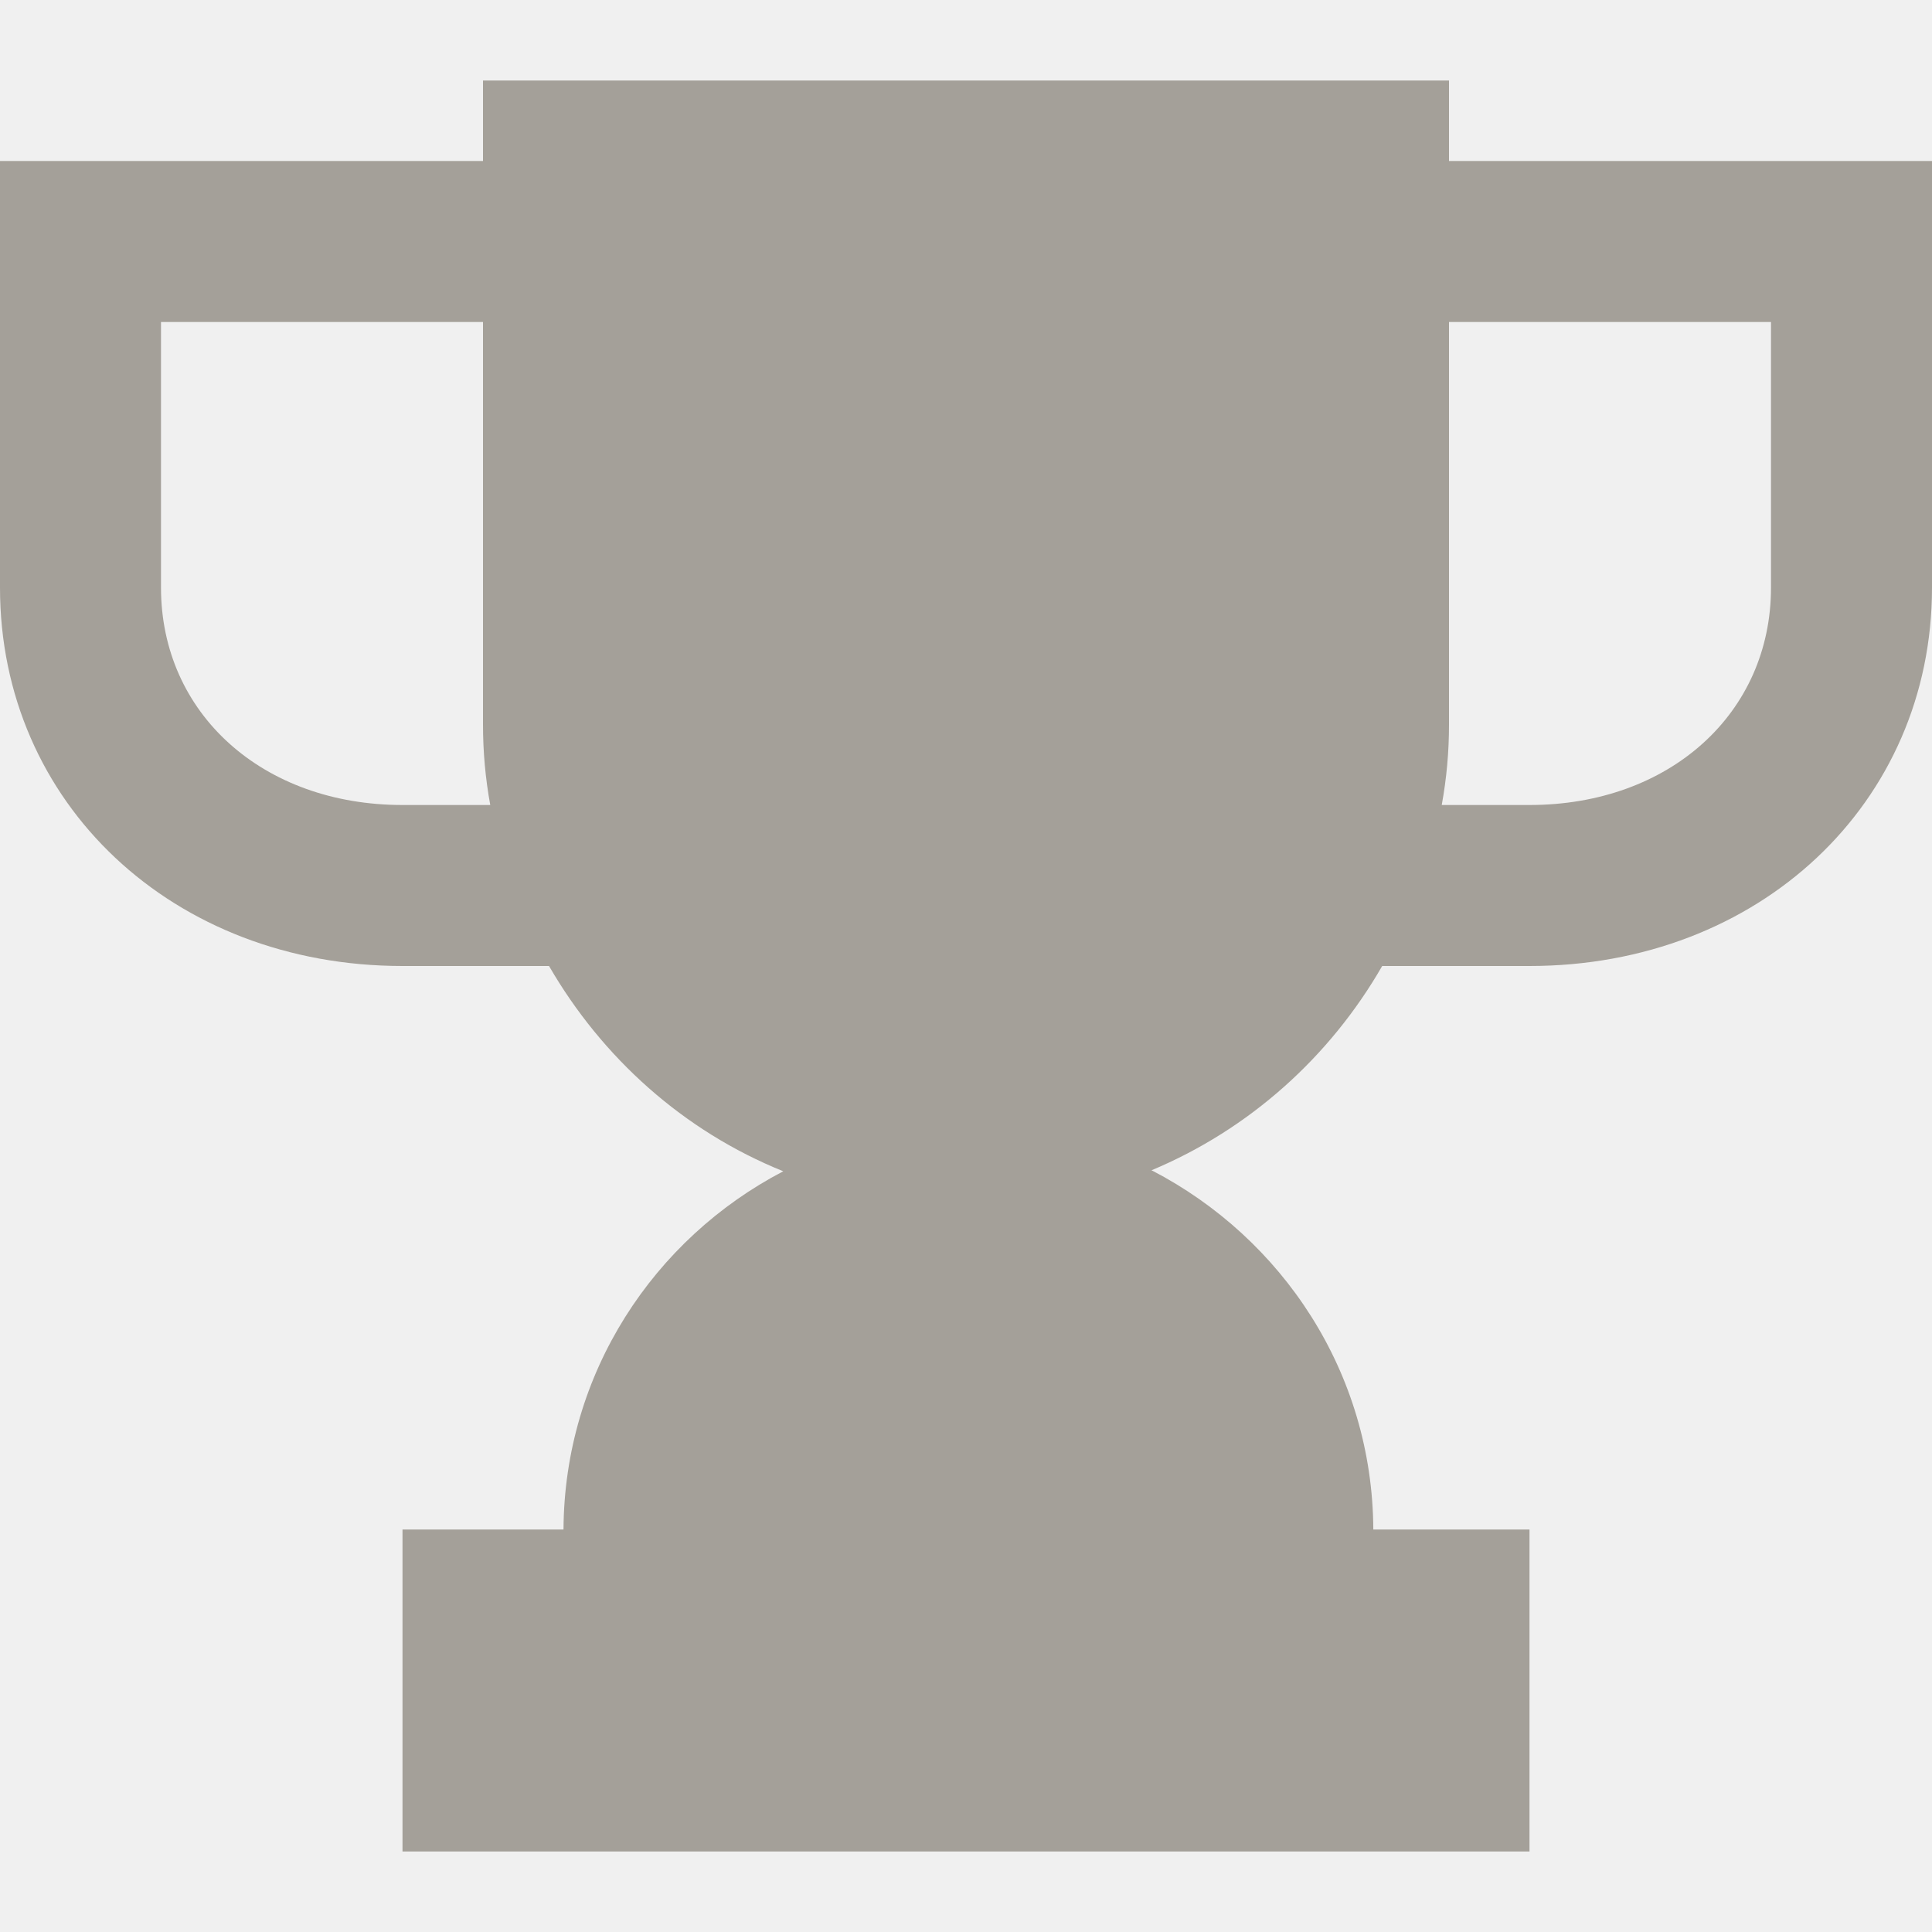
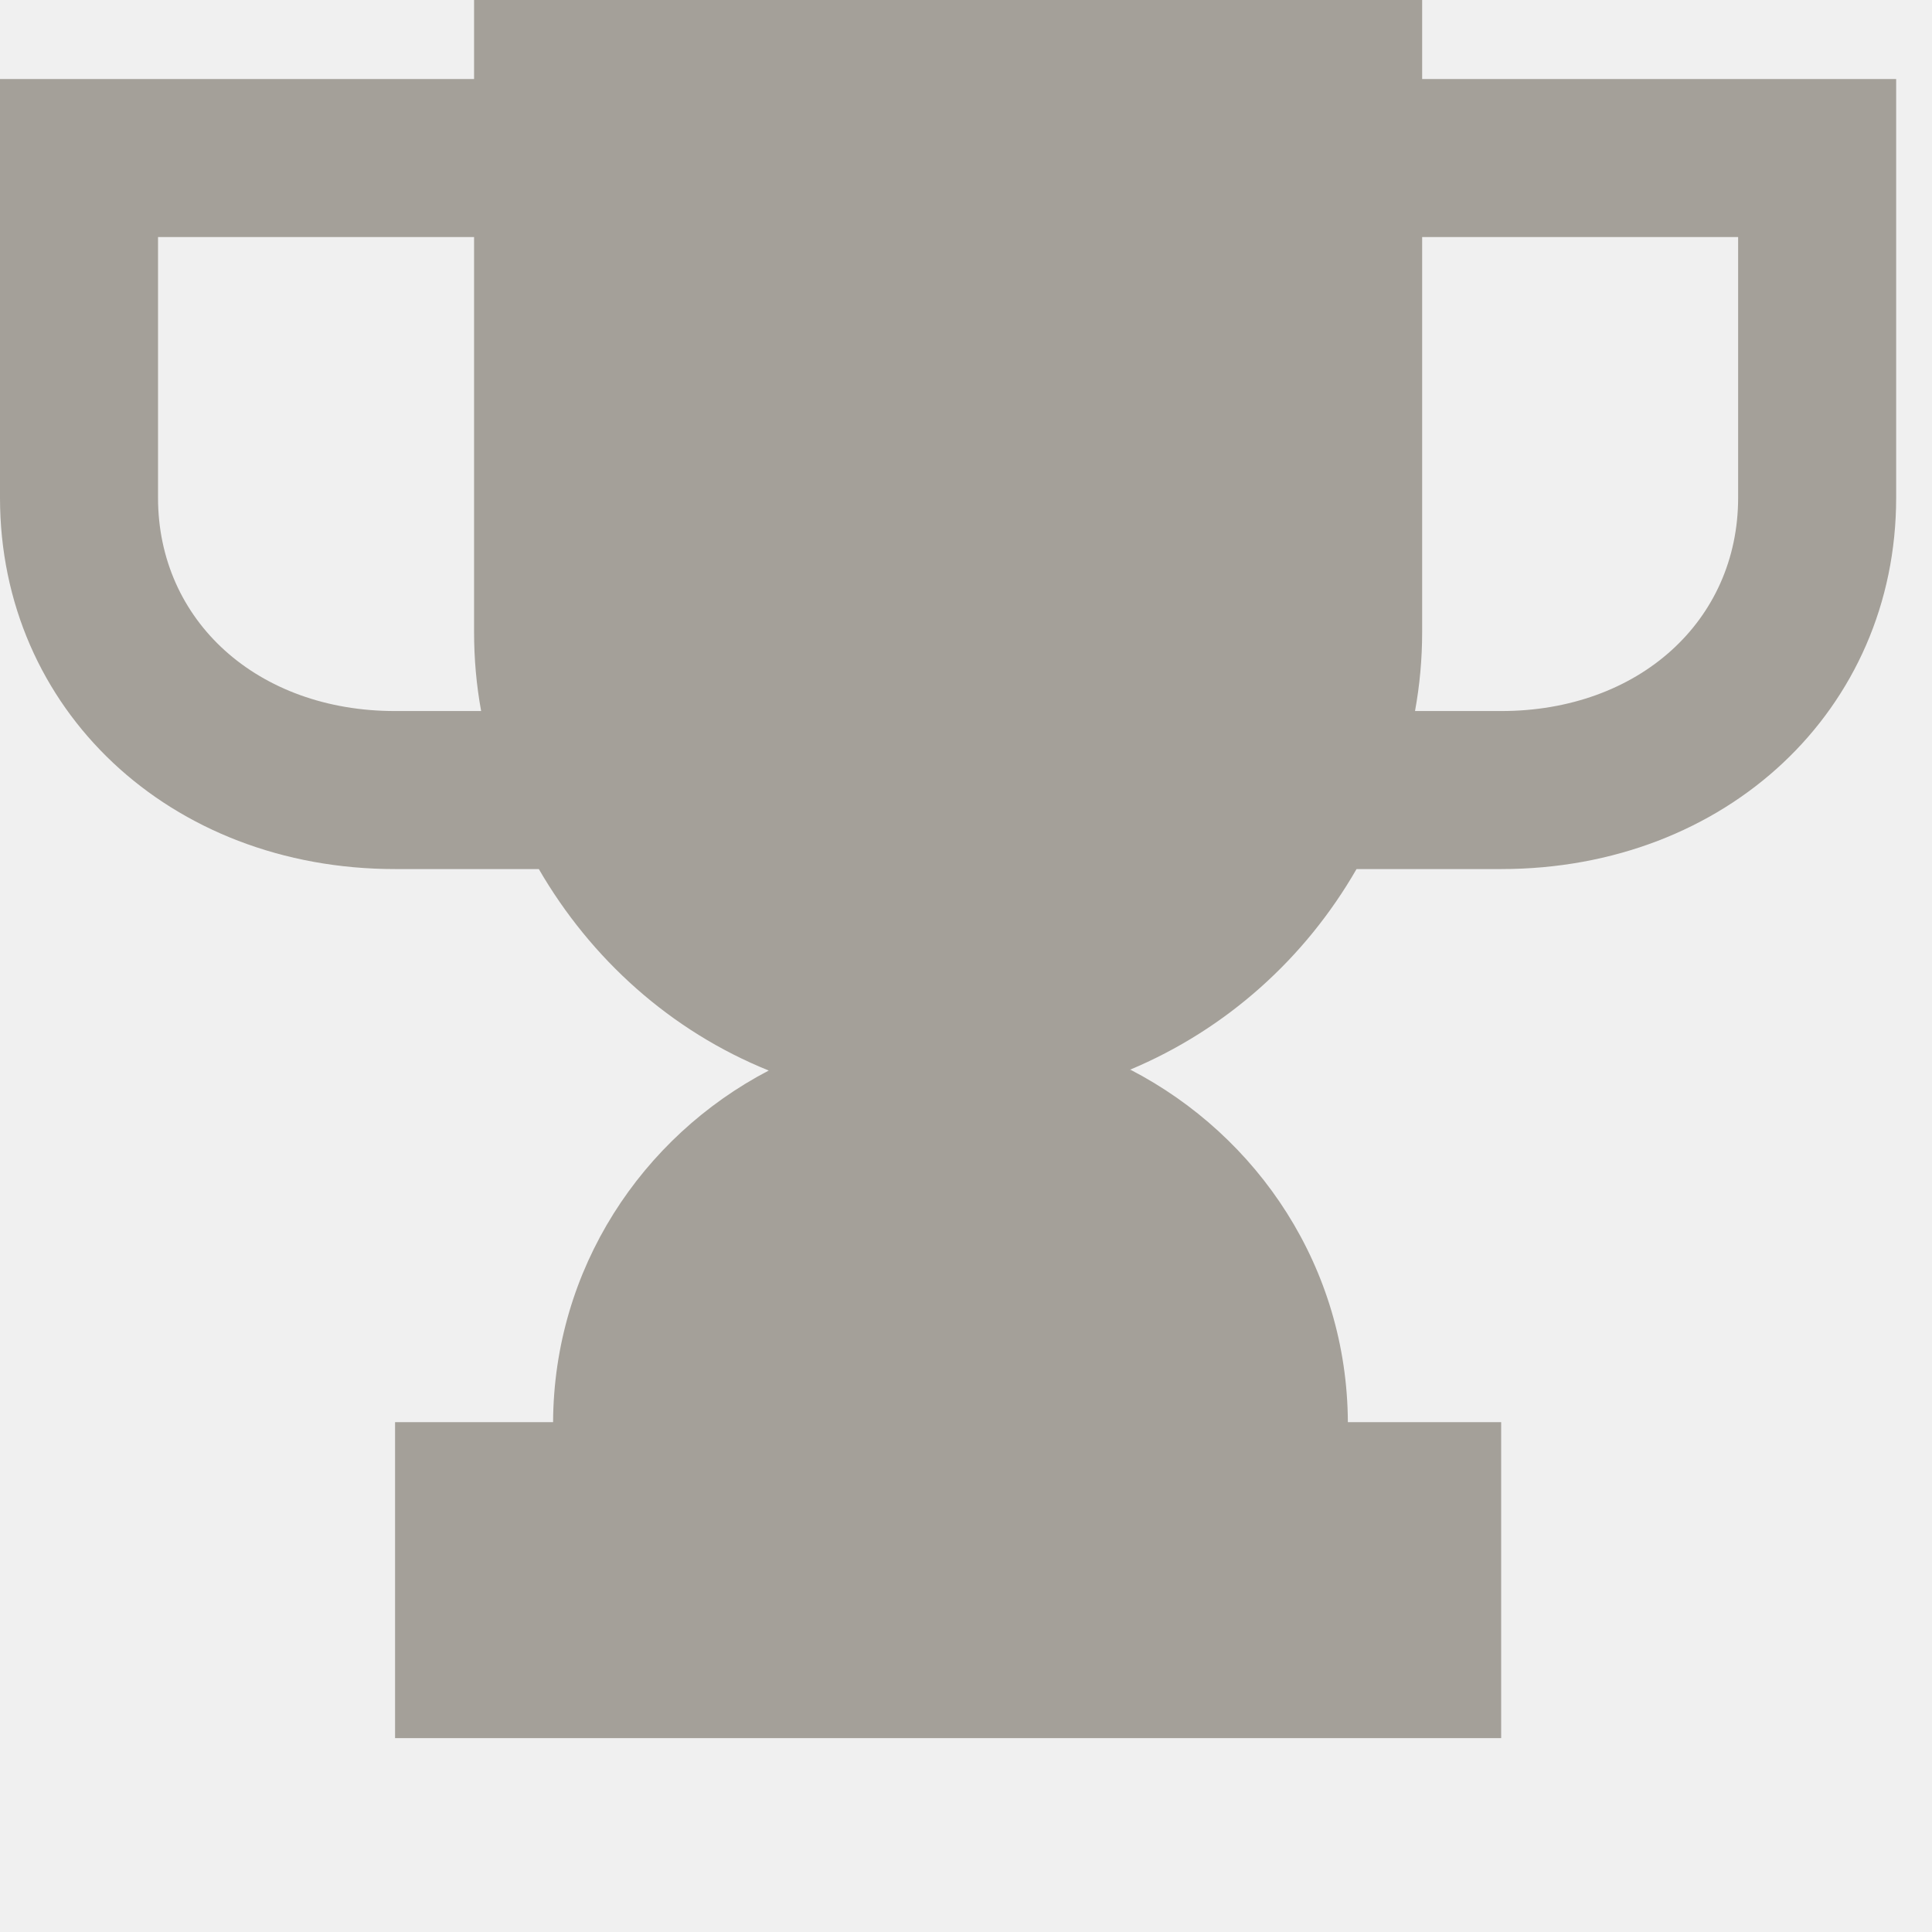
- <svg xmlns="http://www.w3.org/2000/svg" width="57" height="57" viewBox="0 0 57 57" fill="none">
-   <path d="M42.75 4.75C42.75 3.325 42.75 2.375 42.75 2.375H14.25V4.75H0V17.337C0 23.703 5.106 28.5 11.875 28.5H16.198C17.765 31.207 20.164 33.369 23.109 34.556C19.285 36.551 16.649 40.517 16.625 45.125H11.875V54.625H45.125V45.125H40.517C40.494 40.494 37.834 36.528 33.986 34.532H33.962C36.86 33.321 39.235 31.184 40.779 28.5H45.125C51.894 28.5 57 23.703 57 17.337V4.75H42.75ZM11.875 23.75C7.742 23.75 4.75 21.043 4.75 17.337V9.5H14.25V21.375C14.25 22.183 14.321 22.966 14.464 23.75H11.875ZM52.25 17.337C52.25 21.043 49.258 23.75 45.125 23.75H42.536C42.679 22.966 42.75 22.183 42.75 21.375C42.75 21.209 42.75 14.82 42.75 9.5H52.25V17.337Z" fill="#A4A099" />
+ <svg xmlns="http://www.w3.org/2000/svg" width="29" height="29" viewBox="0 0 29 29" fill="none">
+   <g clip-path="url(#clip0_31_623)">
+     <path d="M21.347 1.186C21.347 0.474 21.347 0 21.347 0H7.116V1.186H0V7.471C0 10.65 2.55 13.045 5.93 13.045H8.088C8.871 14.397 10.069 15.476 11.539 16.069C9.63 17.066 8.313 19.046 8.302 21.347H5.93V26.09H22.533V21.347H20.232C20.22 19.034 18.892 17.054 16.971 16.058H16.959C18.406 15.453 19.592 14.385 20.362 13.045H22.533C25.913 13.045 28.462 10.65 28.462 7.471V1.186H21.347ZM5.93 10.673C3.866 10.673 2.372 9.321 2.372 7.471V3.558H7.116V9.487C7.116 9.891 7.151 10.282 7.222 10.673H5.93ZM26.09 7.471C26.09 9.321 24.596 10.673 22.533 10.673H21.24C21.311 10.282 21.347 9.891 21.347 9.487C21.347 9.404 21.347 6.214 21.347 3.558H26.09V7.471Z" fill="#A4A099" />
+   </g>
+   <defs>
+     <clipPath id="clip0_31_623">
+       <rect width="28.462" height="28.462" fill="white" />
+     </clipPath>
+   </defs>
</svg>
